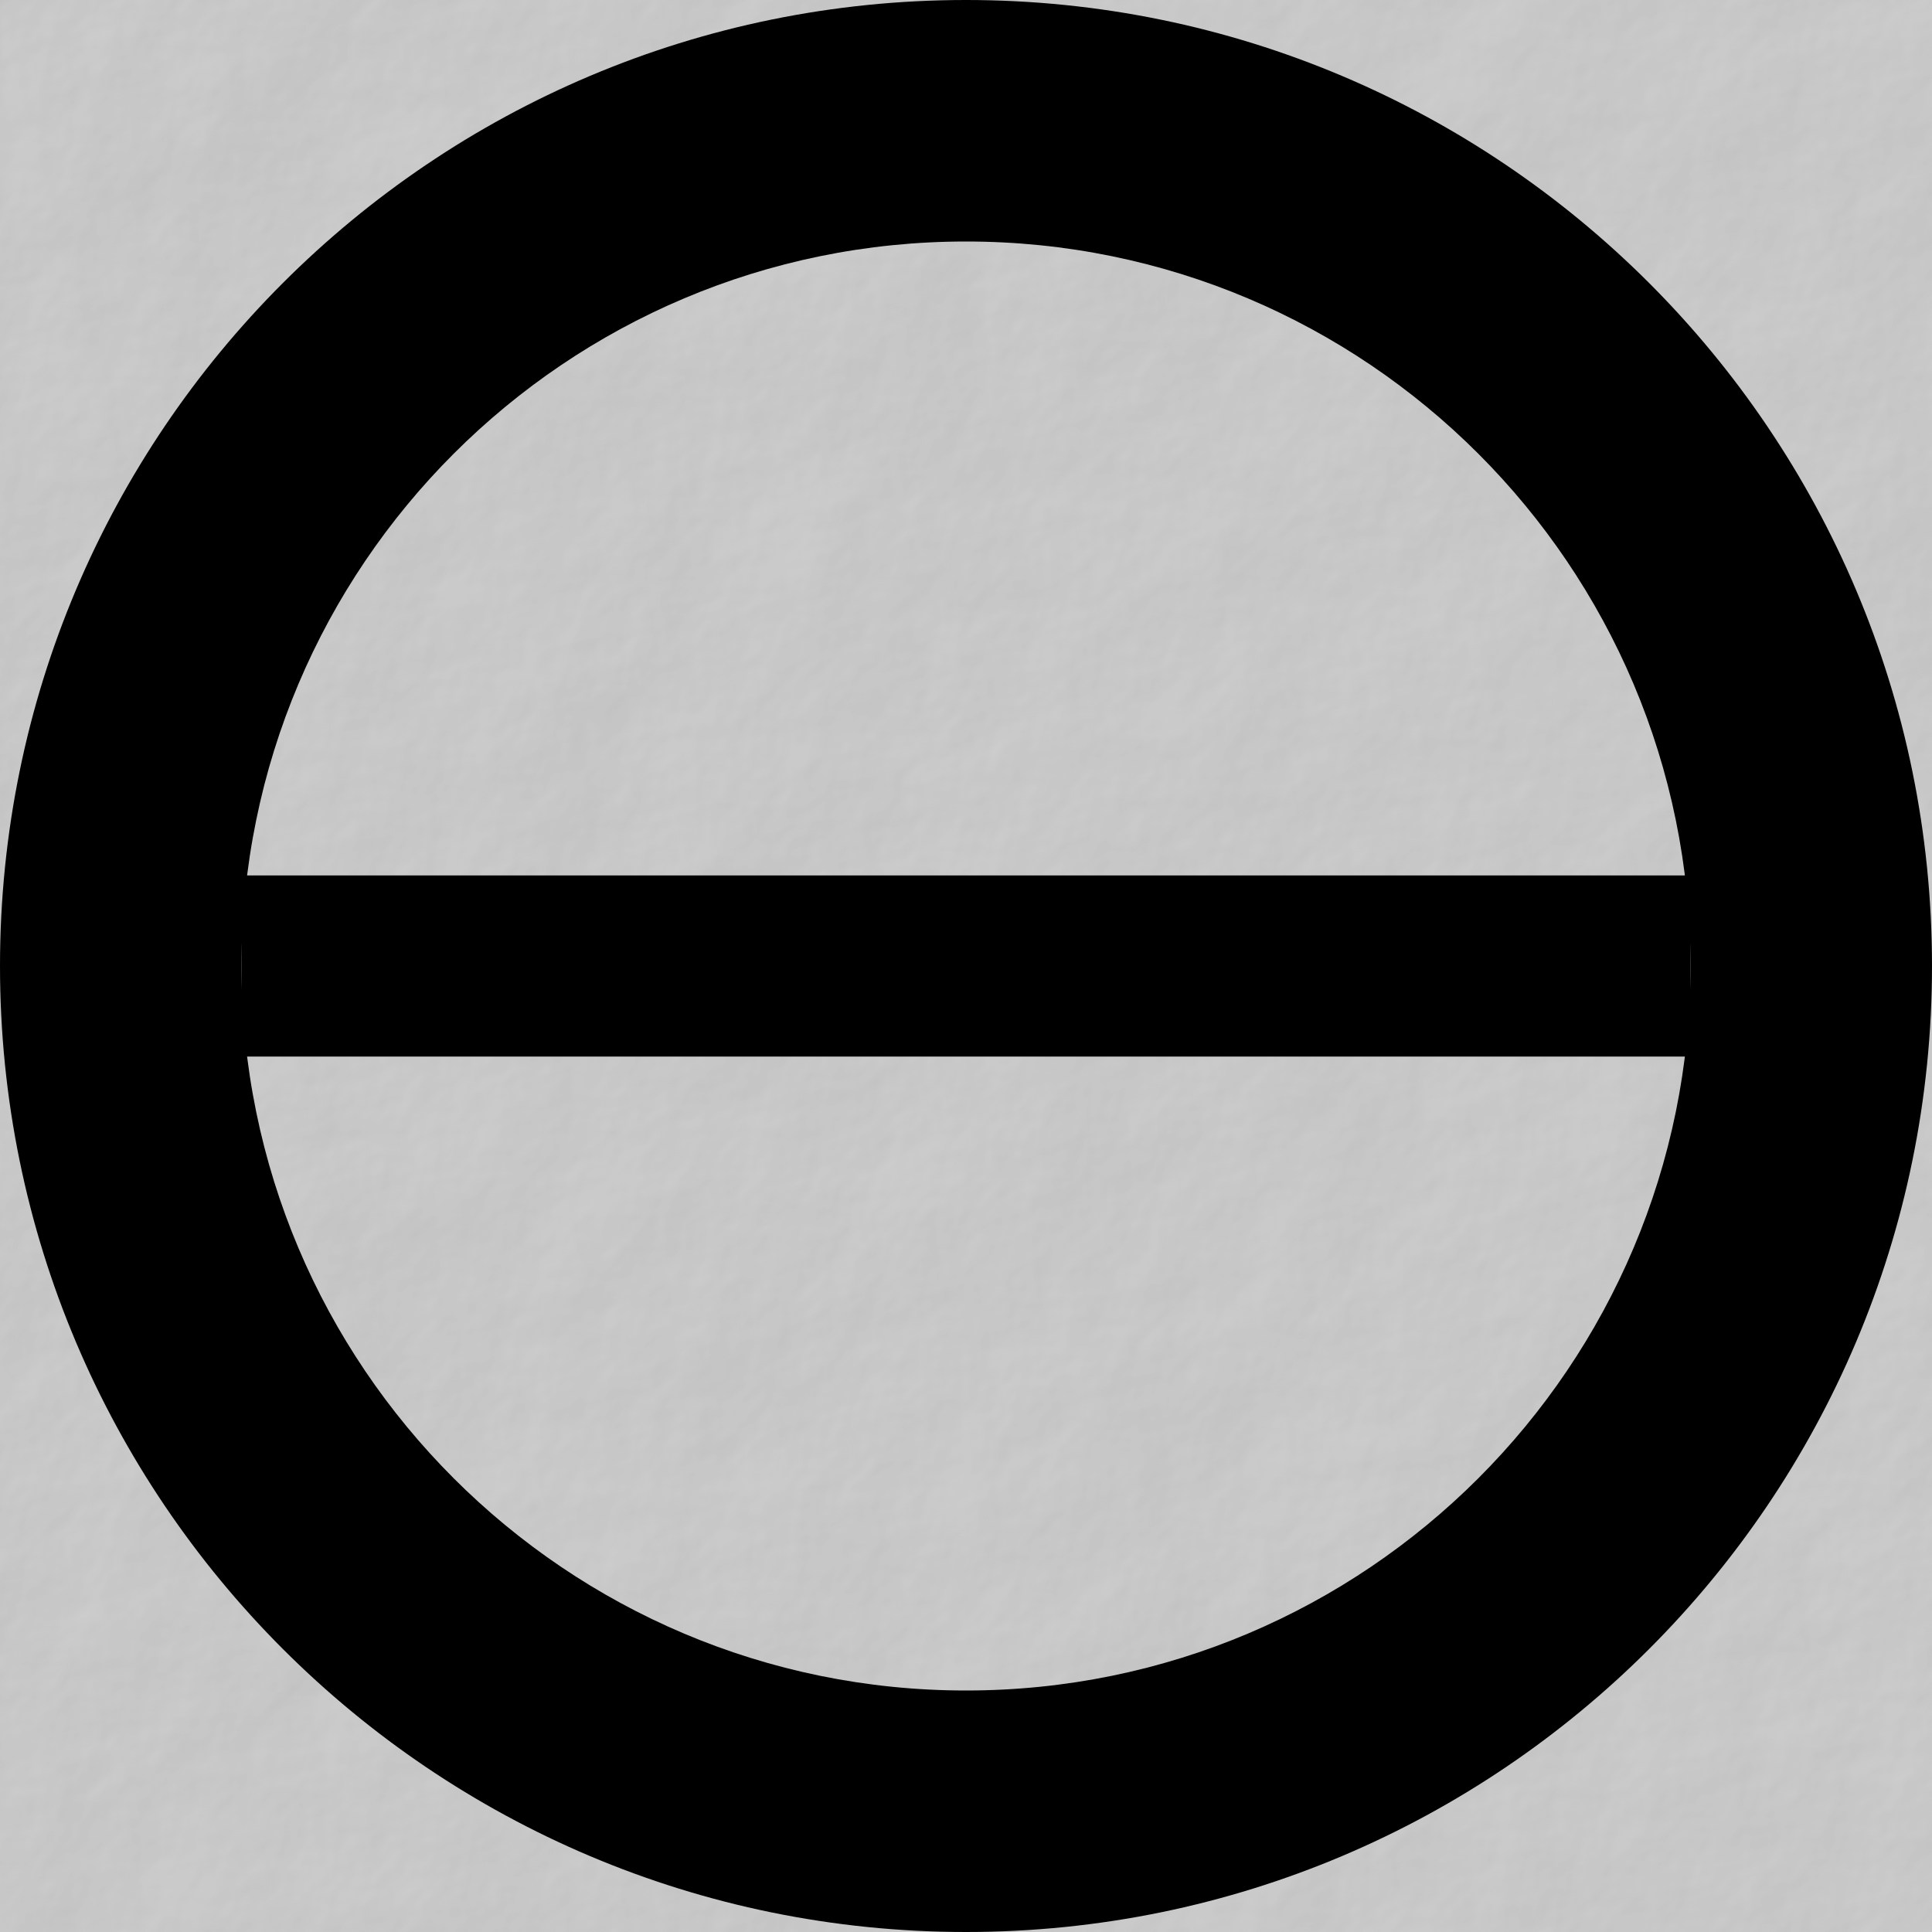
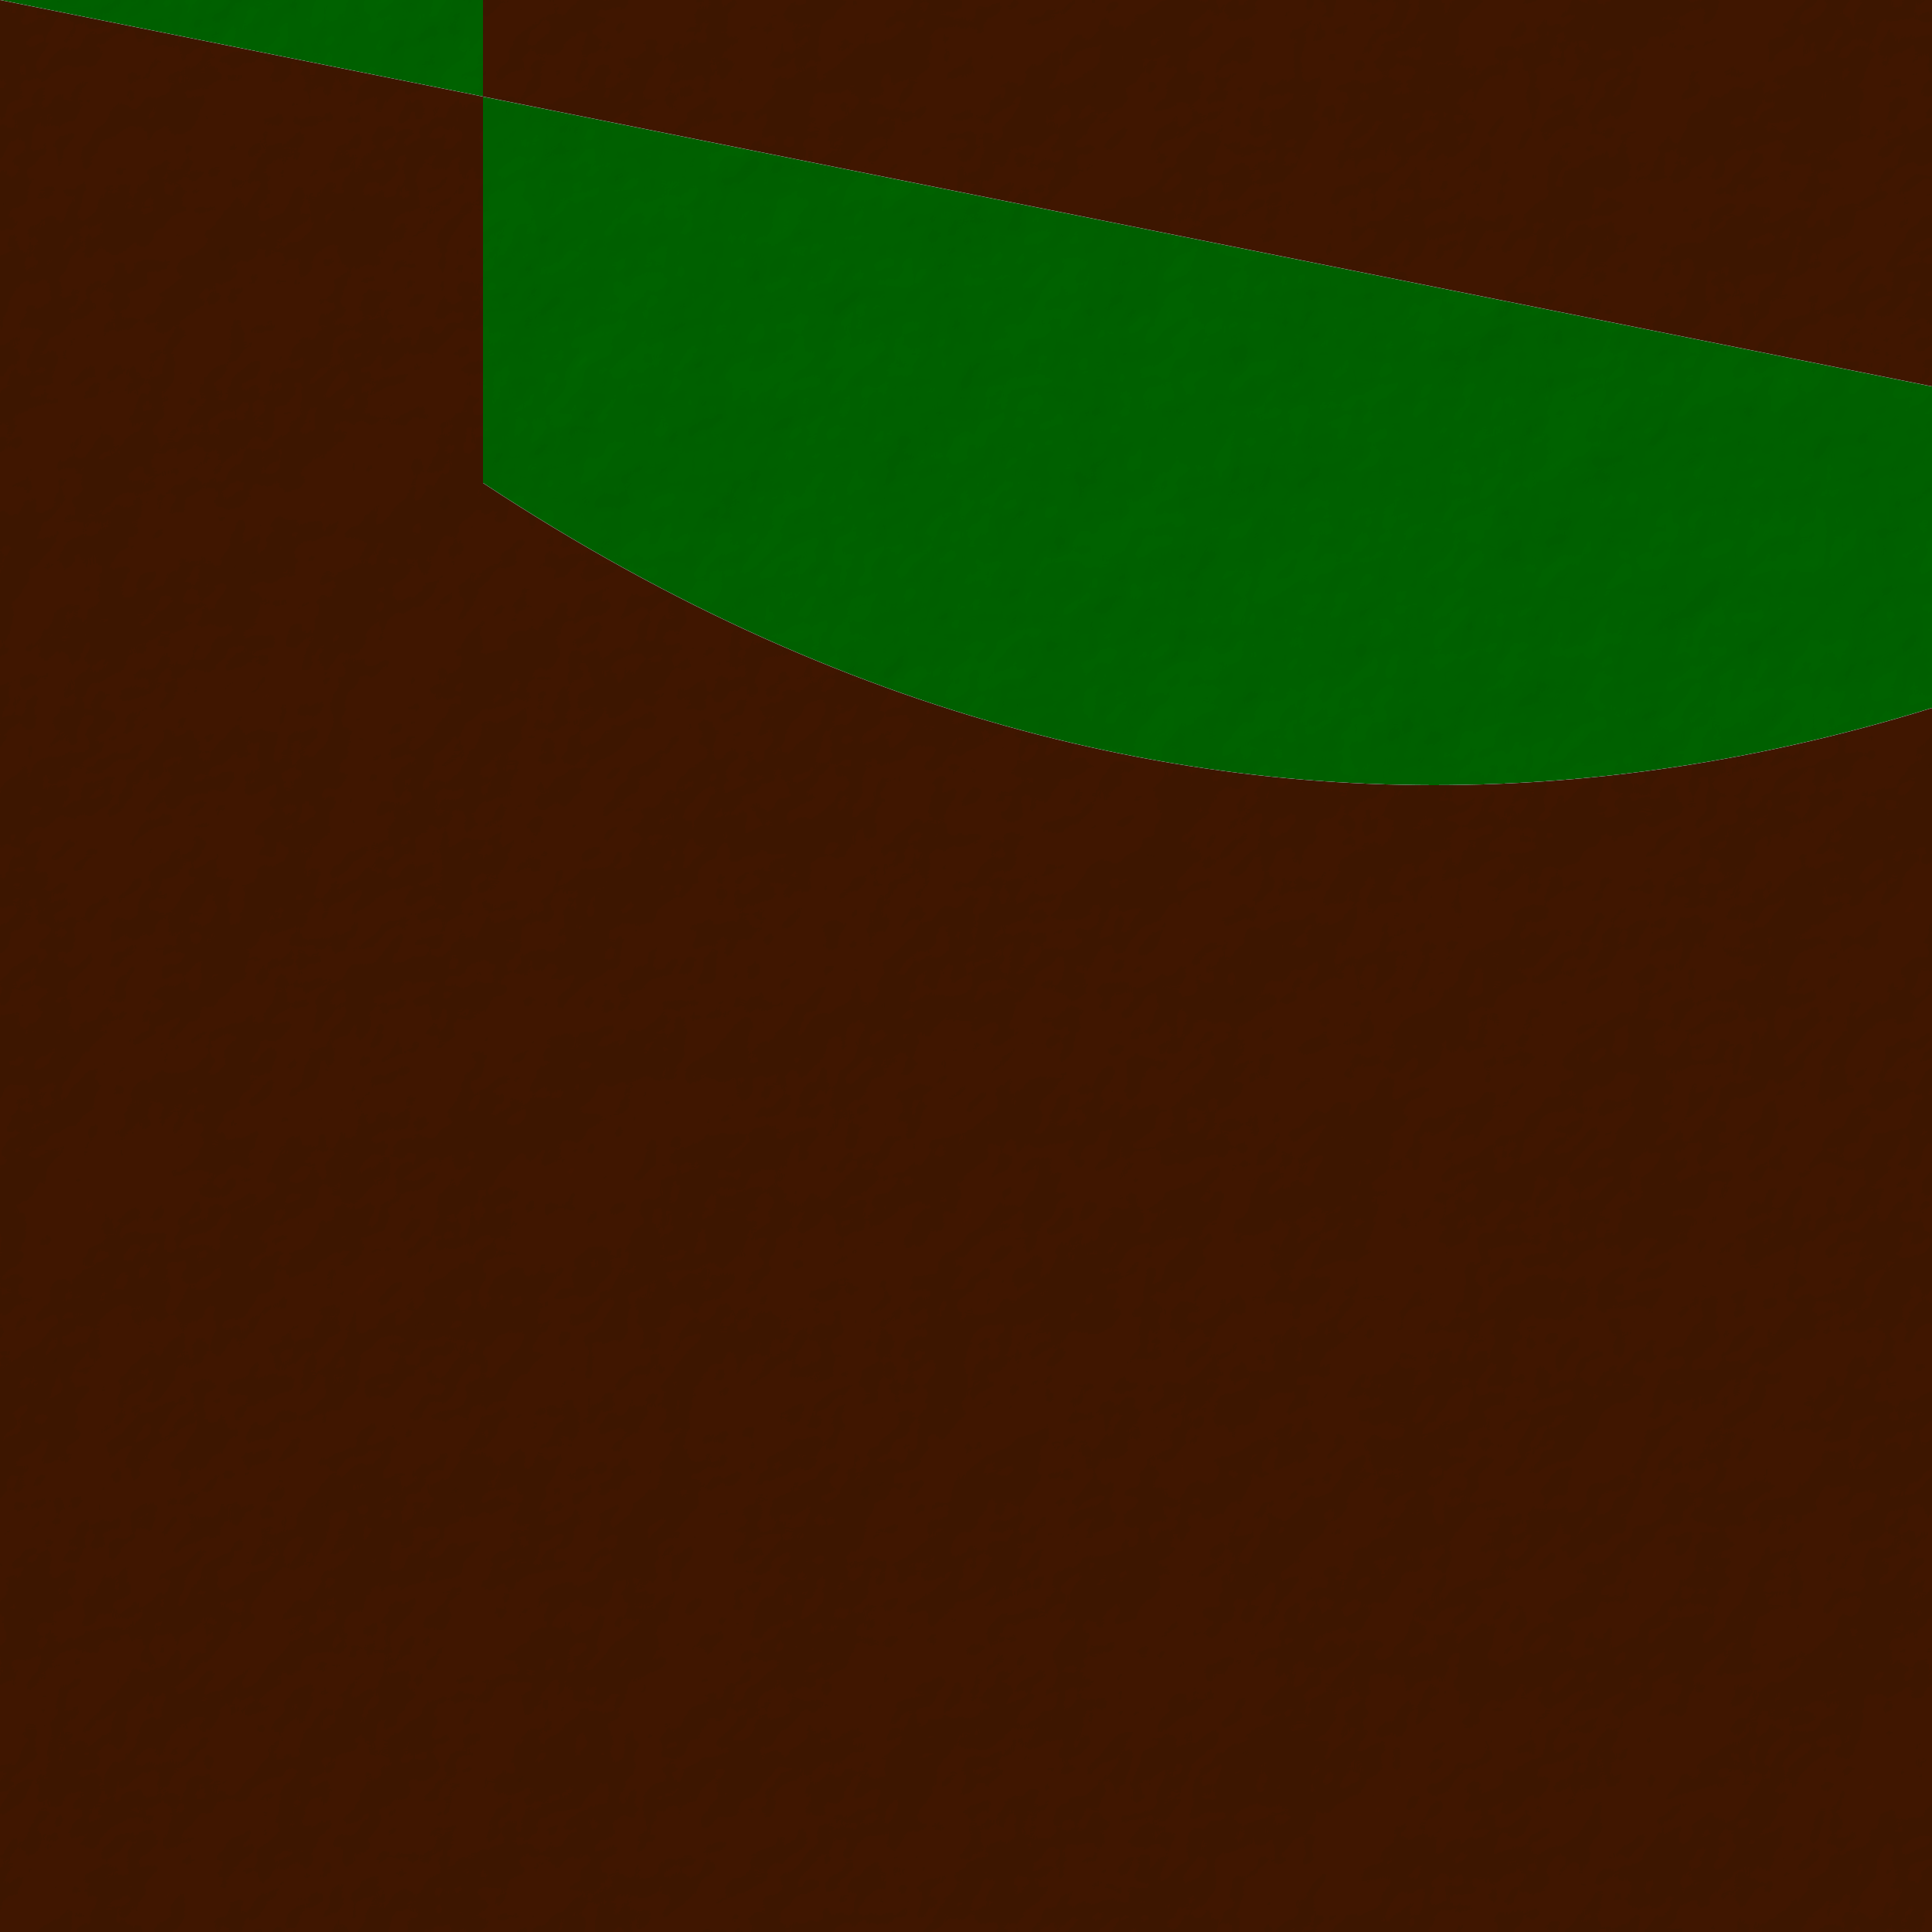
- <svg xmlns="http://www.w3.org/2000/svg" xmlns:xlink="http://www.w3.org/1999/xlink" version="1.1" width="256" height="256">
+ <svg xmlns="http://www.w3.org/2000/svg" width="256" height="256" version="1.1">
  <defs>
-     <filter id="grain" x="0%" y="0%" width="100%" height="100%">
-       <feTurbulence type="fractalNoise" baseFrequency="0.04" numOctaves="5" result="noise" />
-       <feDiffuseLighting in="noise" lighting-color="white" surfaceScale="2" result="diffLight">
-         <feDistantLight azimuth="45" elevation="35" />
+     <filter id="grain" y="0%" x="0%" height="100%" width="100%">
+       <feTurbulence type="fractalNoise" seed="8" numOctaves="4" baseFrequency="0.064" result="noise" />
+       <feDiffuseLighting surfaceScale="2" lighting-color="white" in="noise" result="diffLight">
+         <feDistantLight elevation="33" azimuth="45" />
      </feDiffuseLighting>
-       <feComposite in="SourceGraphic" in2="difflight" operator="arithmetic" k1="1" k2="0" k3="0" k4="0" />
-     </filter>
-     <circle id="inner" cx="128" cy="128" r="96" fill="white" />
-     <line id="crossbar" x1="32" x2="224" y1="128" y2="128" stroke-width="24" stroke="black" />
-     <filter id="combine" x="0%" y="0%">
-       <feImage xlink:href="#inner" result="innerwhite" />
-       <feImage xlink:href="#crossbar" result="crossbarthing" />
-       <feComposite operator="xor" in="SourceGraphic" in2="innerwhite" />
-       <feComposite operator="over" in2="crossbarthing" />
+       <feComposite operator="in" in2="SourceGraphic" result="result3" />
+       <feBlend mode="multiply" in="result3" in2="SourceGraphic" result="result2" />
    </filter>
  </defs>
-   <rect x="0" y="0" width="100%" height="100%" fill="white" filter="url(#grain)" />
-   <circle cx="128" cy="128" r="128" fill="black" filter="url(#combine)" />"
- 
+   <rect fill="#552200" filter="url(#grain)" x="0" y="0" width="256" height="256" />
+   <path style="fill:#008000;stroke:none;stroke-width:5;stroke-linejoin:round;stroke-miterlimit:4;stroke-dasharray:none;stroke-opacity:1;paint-order:stroke fill markers;filter:url(#grain)" d="M 0,0 H 64 V 64 c 100.272,66.093 194.246,38.984 256,0 z" />
</svg>
